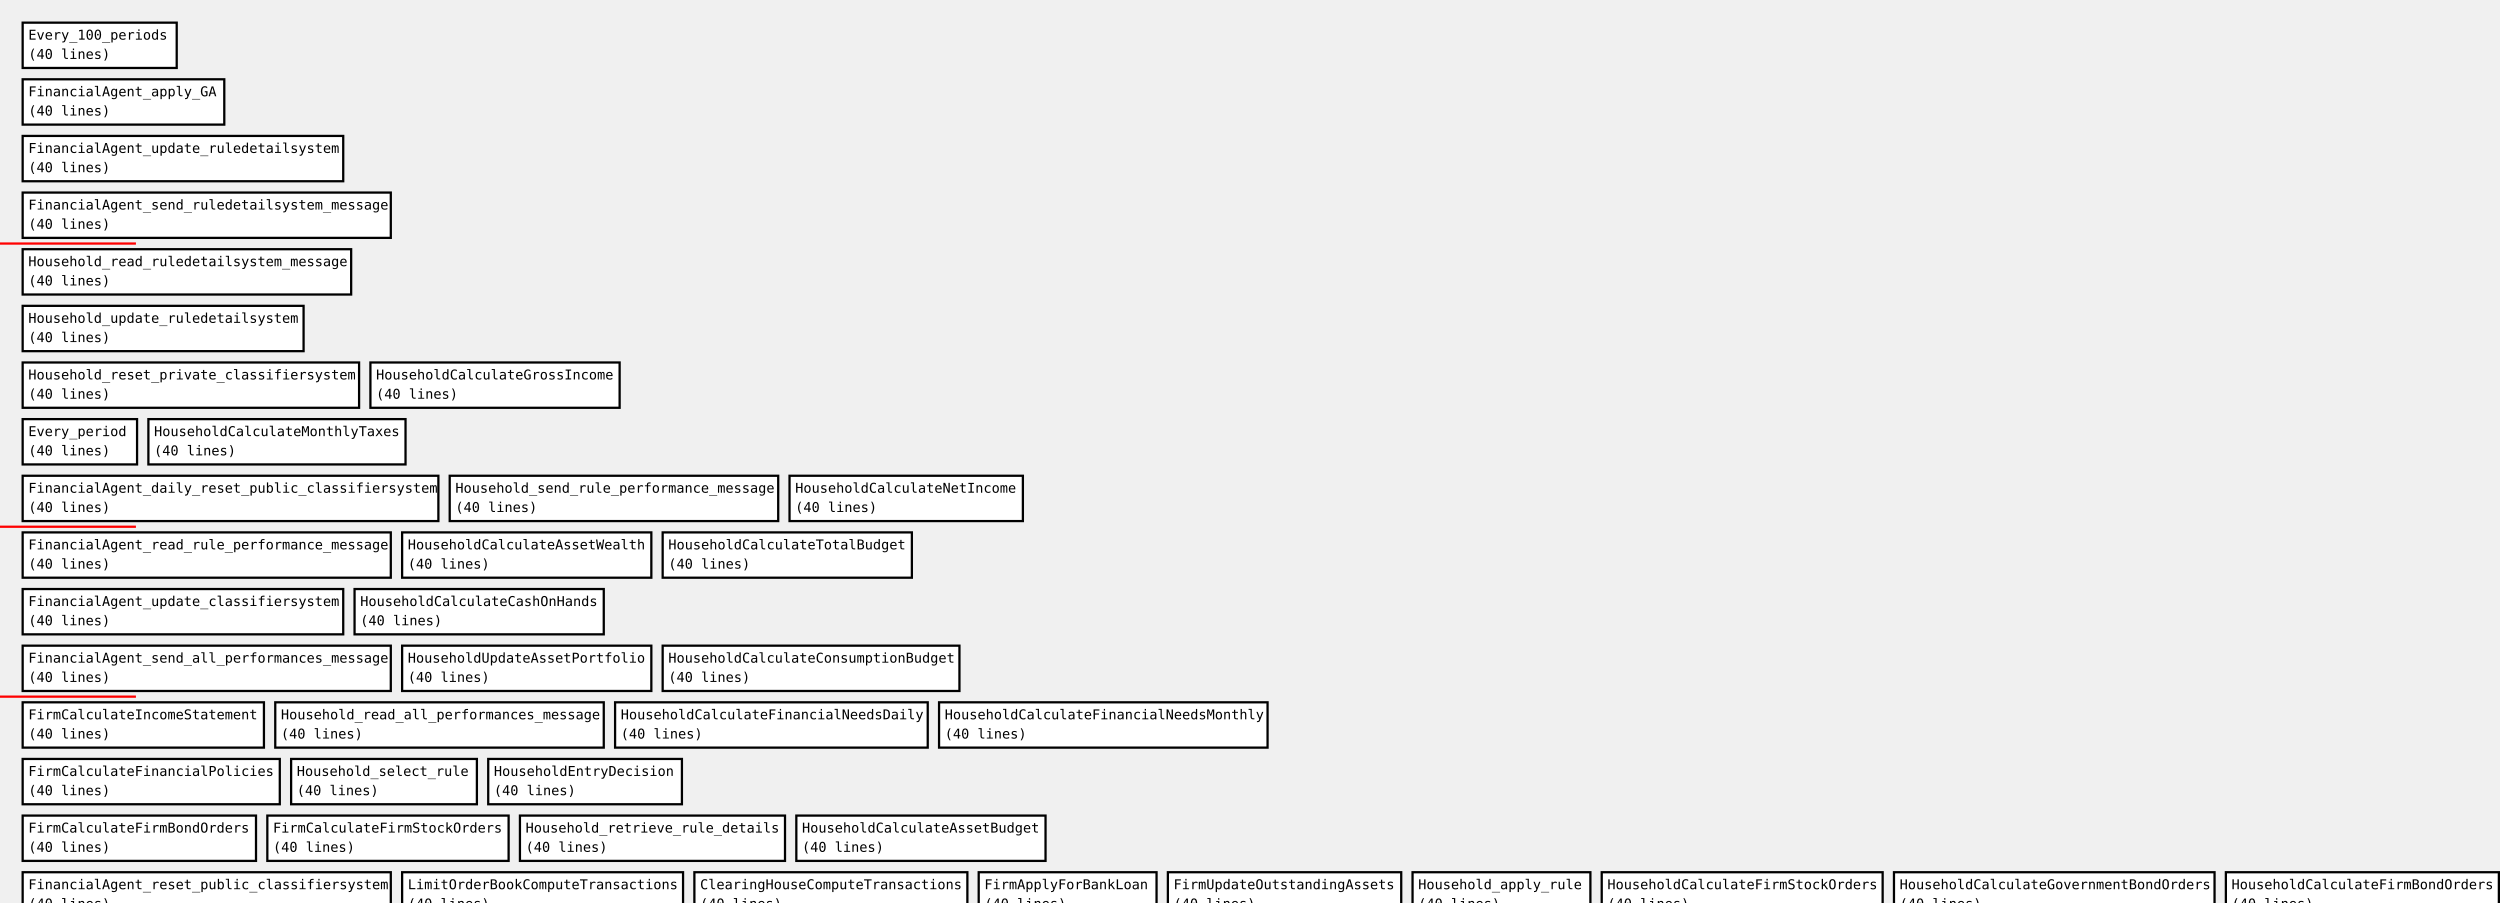
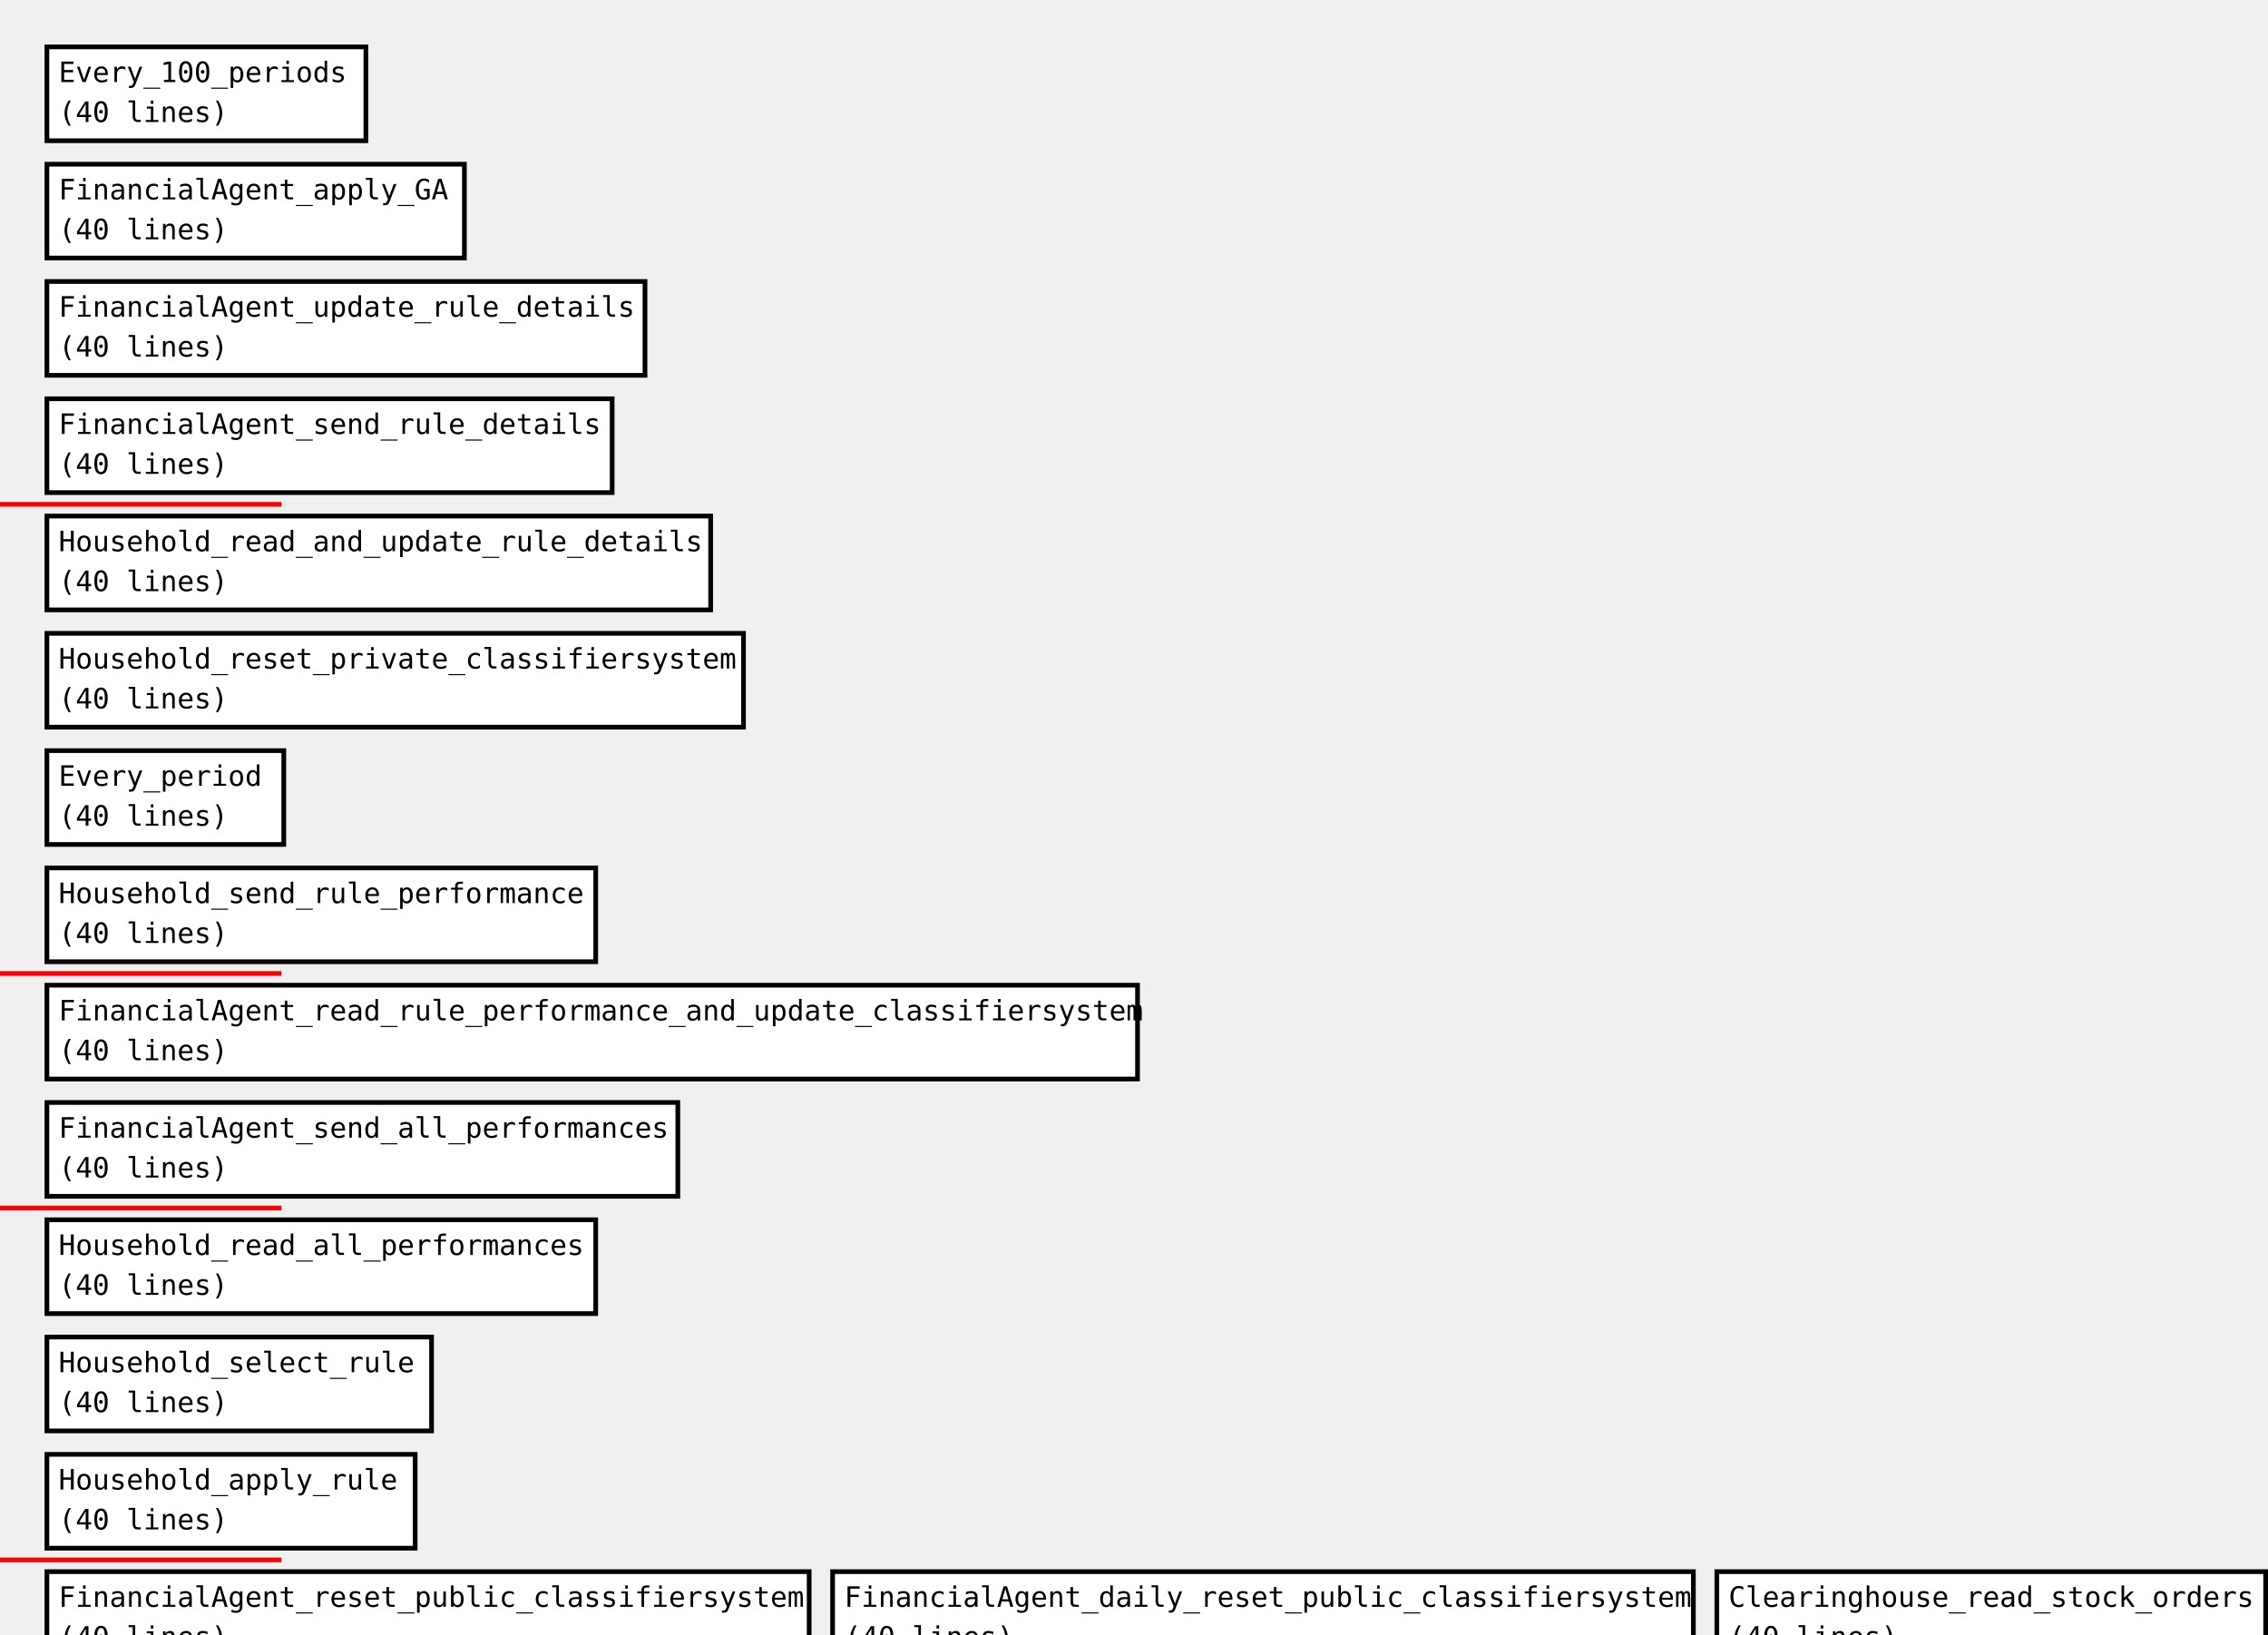
<svg xmlns="http://www.w3.org/2000/svg" width="100%" height="100%" version="1.1">
  <rect x="20" y="20" width="136" height="40" stroke="black" stroke-width="2" fill="white" />
  <text x="25" y="35" style="font-family: Lucida Console, monospace; font-size: 12px">Every_100_periods</text>
  <text x="25" y="52" style="font-family: Lucida Console, monospace; font-size: 12px">(40 lines)</text>
  <rect x="20" y="70" width="178" height="40" stroke="black" stroke-width="2" fill="white" />
  <text x="25" y="85" style="font-family: Lucida Console, monospace; font-size: 12px">FinancialAgent_apply_GA</text>
  <text x="25" y="102" style="font-family: Lucida Console, monospace; font-size: 12px">(40 lines)</text>
-   <rect x="20" y="120" width="283" height="40" stroke="black" stroke-width="2" fill="white" />
-   <text x="25" y="135" style="font-family: Lucida Console, monospace; font-size: 12px">FinancialAgent_update_ruledetailsystem</text>
+   <rect x="20" y="120" width="255" height="40" stroke="black" stroke-width="2" fill="white" />
+   <text x="25" y="135" style="font-family: Lucida Console, monospace; font-size: 12px">FinancialAgent_update_rule_details</text>
  <text x="25" y="152" style="font-family: Lucida Console, monospace; font-size: 12px">(40 lines)</text>
-   <rect x="20" y="170" width="325" height="40" stroke="black" stroke-width="2" fill="white" />
-   <text x="25" y="185" style="font-family: Lucida Console, monospace; font-size: 12px">FinancialAgent_send_ruledetailsystem_message</text>
+   <rect x="20" y="170" width="241" height="40" stroke="black" stroke-width="2" fill="white" />
+   <text x="25" y="185" style="font-family: Lucida Console, monospace; font-size: 12px">FinancialAgent_send_rule_details</text>
  <text x="25" y="202" style="font-family: Lucida Console, monospace; font-size: 12px">(40 lines)</text>
  <line x1="0" y1="215" x2="120" y2="215" style="stroke:rgb(256,0,0);stroke-width:2" />
-   <rect x="20" y="220" width="290" height="40" stroke="black" stroke-width="2" fill="white" />
-   <text x="25" y="235" style="font-family: Lucida Console, monospace; font-size: 12px">Household_read_ruledetailsystem_message</text>
+   <rect x="20" y="220" width="283" height="40" stroke="black" stroke-width="2" fill="white" />
+   <text x="25" y="235" style="font-family: Lucida Console, monospace; font-size: 12px">Household_read_and_update_rule_details</text>
  <text x="25" y="252" style="font-family: Lucida Console, monospace; font-size: 12px">(40 lines)</text>
-   <rect x="20" y="270" width="248" height="40" stroke="black" stroke-width="2" fill="white" />
-   <text x="25" y="285" style="font-family: Lucida Console, monospace; font-size: 12px">Household_update_ruledetailsystem</text>
+   <rect x="20" y="270" width="297" height="40" stroke="black" stroke-width="2" fill="white" />
+   <text x="25" y="285" style="font-family: Lucida Console, monospace; font-size: 12px">Household_reset_private_classifiersystem</text>
  <text x="25" y="302" style="font-family: Lucida Console, monospace; font-size: 12px">(40 lines)</text>
-   <rect x="20" y="320" width="297" height="40" stroke="black" stroke-width="2" fill="white" />
-   <text x="25" y="335" style="font-family: Lucida Console, monospace; font-size: 12px">Household_reset_private_classifiersystem</text>
+   <rect x="20" y="320" width="101" height="40" stroke="black" stroke-width="2" fill="white" />
+   <text x="25" y="335" style="font-family: Lucida Console, monospace; font-size: 12px">Every_period</text>
  <text x="25" y="352" style="font-family: Lucida Console, monospace; font-size: 12px">(40 lines)</text>
-   <rect x="327" y="320" width="220" height="40" stroke="black" stroke-width="2" fill="white" />
-   <text x="332" y="335" style="font-family: Lucida Console, monospace; font-size: 12px">HouseholdCalculateGrossIncome</text>
-   <text x="332" y="352" style="font-family: Lucida Console, monospace; font-size: 12px">(40 lines)</text>
-   <rect x="20" y="370" width="101" height="40" stroke="black" stroke-width="2" fill="white" />
-   <text x="25" y="385" style="font-family: Lucida Console, monospace; font-size: 12px">Every_period</text>
+   <rect x="20" y="370" width="234" height="40" stroke="black" stroke-width="2" fill="white" />
+   <text x="25" y="385" style="font-family: Lucida Console, monospace; font-size: 12px">Household_send_rule_performance</text>
  <text x="25" y="402" style="font-family: Lucida Console, monospace; font-size: 12px">(40 lines)</text>
-   <rect x="131" y="370" width="227" height="40" stroke="black" stroke-width="2" fill="white" />
-   <text x="136" y="385" style="font-family: Lucida Console, monospace; font-size: 12px">HouseholdCalculateMonthlyTaxes</text>
-   <text x="136" y="402" style="font-family: Lucida Console, monospace; font-size: 12px">(40 lines)</text>
-   <rect x="20" y="420" width="367" height="40" stroke="black" stroke-width="2" fill="white" />
-   <text x="25" y="435" style="font-family: Lucida Console, monospace; font-size: 12px">FinancialAgent_daily_reset_public_classifiersystem</text>
+   <line x1="0" y1="415" x2="120" y2="415" style="stroke:rgb(256,0,0);stroke-width:2" />
+   <rect x="20" y="420" width="465" height="40" stroke="black" stroke-width="2" fill="white" />
+   <text x="25" y="435" style="font-family: Lucida Console, monospace; font-size: 12px">FinancialAgent_read_rule_performance_and_update_classifiersystem</text>
  <text x="25" y="452" style="font-family: Lucida Console, monospace; font-size: 12px">(40 lines)</text>
-   <rect x="397" y="420" width="290" height="40" stroke="black" stroke-width="2" fill="white" />
-   <text x="402" y="435" style="font-family: Lucida Console, monospace; font-size: 12px">Household_send_rule_performance_message</text>
-   <text x="402" y="452" style="font-family: Lucida Console, monospace; font-size: 12px">(40 lines)</text>
-   <rect x="697" y="420" width="206" height="40" stroke="black" stroke-width="2" fill="white" />
-   <text x="702" y="435" style="font-family: Lucida Console, monospace; font-size: 12px">HouseholdCalculateNetIncome</text>
-   <text x="702" y="452" style="font-family: Lucida Console, monospace; font-size: 12px">(40 lines)</text>
-   <line x1="0" y1="465" x2="120" y2="465" style="stroke:rgb(256,0,0);stroke-width:2" />
-   <rect x="20" y="470" width="325" height="40" stroke="black" stroke-width="2" fill="white" />
-   <text x="25" y="485" style="font-family: Lucida Console, monospace; font-size: 12px">FinancialAgent_read_rule_performance_message</text>
+   <rect x="20" y="470" width="269" height="40" stroke="black" stroke-width="2" fill="white" />
+   <text x="25" y="485" style="font-family: Lucida Console, monospace; font-size: 12px">FinancialAgent_send_all_performances</text>
  <text x="25" y="502" style="font-family: Lucida Console, monospace; font-size: 12px">(40 lines)</text>
-   <rect x="355" y="470" width="220" height="40" stroke="black" stroke-width="2" fill="white" />
-   <text x="360" y="485" style="font-family: Lucida Console, monospace; font-size: 12px">HouseholdCalculateAssetWealth</text>
-   <text x="360" y="502" style="font-family: Lucida Console, monospace; font-size: 12px">(40 lines)</text>
-   <rect x="585" y="470" width="220" height="40" stroke="black" stroke-width="2" fill="white" />
-   <text x="590" y="485" style="font-family: Lucida Console, monospace; font-size: 12px">HouseholdCalculateTotalBudget</text>
-   <text x="590" y="502" style="font-family: Lucida Console, monospace; font-size: 12px">(40 lines)</text>
-   <rect x="20" y="520" width="283" height="40" stroke="black" stroke-width="2" fill="white" />
-   <text x="25" y="535" style="font-family: Lucida Console, monospace; font-size: 12px">FinancialAgent_update_classifiersystem</text>
+   <line x1="0" y1="515" x2="120" y2="515" style="stroke:rgb(256,0,0);stroke-width:2" />
+   <rect x="20" y="520" width="234" height="40" stroke="black" stroke-width="2" fill="white" />
+   <text x="25" y="535" style="font-family: Lucida Console, monospace; font-size: 12px">Household_read_all_performances</text>
  <text x="25" y="552" style="font-family: Lucida Console, monospace; font-size: 12px">(40 lines)</text>
-   <rect x="313" y="520" width="220" height="40" stroke="black" stroke-width="2" fill="white" />
-   <text x="318" y="535" style="font-family: Lucida Console, monospace; font-size: 12px">HouseholdCalculateCashOnHands</text>
-   <text x="318" y="552" style="font-family: Lucida Console, monospace; font-size: 12px">(40 lines)</text>
-   <rect x="20" y="570" width="325" height="40" stroke="black" stroke-width="2" fill="white" />
-   <text x="25" y="585" style="font-family: Lucida Console, monospace; font-size: 12px">FinancialAgent_send_all_performances_message</text>
+   <rect x="20" y="570" width="164" height="40" stroke="black" stroke-width="2" fill="white" />
+   <text x="25" y="585" style="font-family: Lucida Console, monospace; font-size: 12px">Household_select_rule</text>
  <text x="25" y="602" style="font-family: Lucida Console, monospace; font-size: 12px">(40 lines)</text>
-   <rect x="355" y="570" width="220" height="40" stroke="black" stroke-width="2" fill="white" />
-   <text x="360" y="585" style="font-family: Lucida Console, monospace; font-size: 12px">HouseholdUpdateAssetPortfolio</text>
-   <text x="360" y="602" style="font-family: Lucida Console, monospace; font-size: 12px">(40 lines)</text>
-   <rect x="585" y="570" width="262" height="40" stroke="black" stroke-width="2" fill="white" />
-   <text x="590" y="585" style="font-family: Lucida Console, monospace; font-size: 12px">HouseholdCalculateConsumptionBudget</text>
-   <text x="590" y="602" style="font-family: Lucida Console, monospace; font-size: 12px">(40 lines)</text>
-   <line x1="0" y1="615" x2="120" y2="615" style="stroke:rgb(256,0,0);stroke-width:2" />
-   <rect x="20" y="620" width="213" height="40" stroke="black" stroke-width="2" fill="white" />
-   <text x="25" y="635" style="font-family: Lucida Console, monospace; font-size: 12px">FirmCalculateIncomeStatement</text>
+   <rect x="20" y="620" width="157" height="40" stroke="black" stroke-width="2" fill="white" />
+   <text x="25" y="635" style="font-family: Lucida Console, monospace; font-size: 12px">Household_apply_rule</text>
  <text x="25" y="652" style="font-family: Lucida Console, monospace; font-size: 12px">(40 lines)</text>
-   <rect x="243" y="620" width="290" height="40" stroke="black" stroke-width="2" fill="white" />
-   <text x="248" y="635" style="font-family: Lucida Console, monospace; font-size: 12px">Household_read_all_performances_message</text>
-   <text x="248" y="652" style="font-family: Lucida Console, monospace; font-size: 12px">(40 lines)</text>
-   <rect x="543" y="620" width="276" height="40" stroke="black" stroke-width="2" fill="white" />
-   <text x="548" y="635" style="font-family: Lucida Console, monospace; font-size: 12px">HouseholdCalculateFinancialNeedsDaily</text>
-   <text x="548" y="652" style="font-family: Lucida Console, monospace; font-size: 12px">(40 lines)</text>
-   <rect x="829" y="620" width="290" height="40" stroke="black" stroke-width="2" fill="white" />
-   <text x="834" y="635" style="font-family: Lucida Console, monospace; font-size: 12px">HouseholdCalculateFinancialNeedsMonthly</text>
-   <text x="834" y="652" style="font-family: Lucida Console, monospace; font-size: 12px">(40 lines)</text>
-   <rect x="20" y="670" width="227" height="40" stroke="black" stroke-width="2" fill="white" />
-   <text x="25" y="685" style="font-family: Lucida Console, monospace; font-size: 12px">FirmCalculateFinancialPolicies</text>
+   <line x1="0" y1="665" x2="120" y2="665" style="stroke:rgb(256,0,0);stroke-width:2" />
+   <rect x="20" y="670" width="325" height="40" stroke="black" stroke-width="2" fill="white" />
+   <text x="25" y="685" style="font-family: Lucida Console, monospace; font-size: 12px">FinancialAgent_reset_public_classifiersystem</text>
  <text x="25" y="702" style="font-family: Lucida Console, monospace; font-size: 12px">(40 lines)</text>
-   <rect x="257" y="670" width="164" height="40" stroke="black" stroke-width="2" fill="white" />
-   <text x="262" y="685" style="font-family: Lucida Console, monospace; font-size: 12px">Household_select_rule</text>
-   <text x="262" y="702" style="font-family: Lucida Console, monospace; font-size: 12px">(40 lines)</text>
-   <rect x="431" y="670" width="171" height="40" stroke="black" stroke-width="2" fill="white" />
-   <text x="436" y="685" style="font-family: Lucida Console, monospace; font-size: 12px">HouseholdEntryDecision</text>
-   <text x="436" y="702" style="font-family: Lucida Console, monospace; font-size: 12px">(40 lines)</text>
-   <rect x="20" y="720" width="206" height="40" stroke="black" stroke-width="2" fill="white" />
-   <text x="25" y="735" style="font-family: Lucida Console, monospace; font-size: 12px">FirmCalculateFirmBondOrders</text>
-   <text x="25" y="752" style="font-family: Lucida Console, monospace; font-size: 12px">(40 lines)</text>
-   <rect x="236" y="720" width="213" height="40" stroke="black" stroke-width="2" fill="white" />
-   <text x="241" y="735" style="font-family: Lucida Console, monospace; font-size: 12px">FirmCalculateFirmStockOrders</text>
-   <text x="241" y="752" style="font-family: Lucida Console, monospace; font-size: 12px">(40 lines)</text>
-   <rect x="459" y="720" width="234" height="40" stroke="black" stroke-width="2" fill="white" />
-   <text x="464" y="735" style="font-family: Lucida Console, monospace; font-size: 12px">Household_retrieve_rule_details</text>
-   <text x="464" y="752" style="font-family: Lucida Console, monospace; font-size: 12px">(40 lines)</text>
-   <rect x="703" y="720" width="220" height="40" stroke="black" stroke-width="2" fill="white" />
-   <text x="708" y="735" style="font-family: Lucida Console, monospace; font-size: 12px">HouseholdCalculateAssetBudget</text>
-   <text x="708" y="752" style="font-family: Lucida Console, monospace; font-size: 12px">(40 lines)</text>
-   <rect x="20" y="770" width="325" height="40" stroke="black" stroke-width="2" fill="white" />
-   <text x="25" y="785" style="font-family: Lucida Console, monospace; font-size: 12px">FinancialAgent_reset_public_classifiersystem</text>
-   <text x="25" y="802" style="font-family: Lucida Console, monospace; font-size: 12px">(40 lines)</text>
-   <rect x="355" y="770" width="248" height="40" stroke="black" stroke-width="2" fill="white" />
-   <text x="360" y="785" style="font-family: Lucida Console, monospace; font-size: 12px">LimitOrderBookComputeTransactions</text>
-   <text x="360" y="802" style="font-family: Lucida Console, monospace; font-size: 12px">(40 lines)</text>
-   <rect x="613" y="770" width="241" height="40" stroke="black" stroke-width="2" fill="white" />
-   <text x="618" y="785" style="font-family: Lucida Console, monospace; font-size: 12px">ClearingHouseComputeTransactions</text>
-   <text x="618" y="802" style="font-family: Lucida Console, monospace; font-size: 12px">(40 lines)</text>
-   <rect x="864" y="770" width="157" height="40" stroke="black" stroke-width="2" fill="white" />
-   <text x="869" y="785" style="font-family: Lucida Console, monospace; font-size: 12px">FirmApplyForBankLoan</text>
-   <text x="869" y="802" style="font-family: Lucida Console, monospace; font-size: 12px">(40 lines)</text>
-   <rect x="1031" y="770" width="206" height="40" stroke="black" stroke-width="2" fill="white" />
-   <text x="1036" y="785" style="font-family: Lucida Console, monospace; font-size: 12px">FirmUpdateOutstandingAssets</text>
-   <text x="1036" y="802" style="font-family: Lucida Console, monospace; font-size: 12px">(40 lines)</text>
-   <rect x="1247" y="770" width="157" height="40" stroke="black" stroke-width="2" fill="white" />
-   <text x="1252" y="785" style="font-family: Lucida Console, monospace; font-size: 12px">Household_apply_rule</text>
-   <text x="1252" y="802" style="font-family: Lucida Console, monospace; font-size: 12px">(40 lines)</text>
-   <rect x="1414" y="770" width="248" height="40" stroke="black" stroke-width="2" fill="white" />
-   <text x="1419" y="785" style="font-family: Lucida Console, monospace; font-size: 12px">HouseholdCalculateFirmStockOrders</text>
-   <text x="1419" y="802" style="font-family: Lucida Console, monospace; font-size: 12px">(40 lines)</text>
-   <rect x="1672" y="770" width="283" height="40" stroke="black" stroke-width="2" fill="white" />
-   <text x="1677" y="785" style="font-family: Lucida Console, monospace; font-size: 12px">HouseholdCalculateGovernmentBondOrders</text>
-   <text x="1677" y="802" style="font-family: Lucida Console, monospace; font-size: 12px">(40 lines)</text>
-   <rect x="1965" y="770" width="241" height="40" stroke="black" stroke-width="2" fill="white" />
-   <text x="1970" y="785" style="font-family: Lucida Console, monospace; font-size: 12px">HouseholdCalculateFirmBondOrders</text>
-   <text x="1970" y="802" style="font-family: Lucida Console, monospace; font-size: 12px">(40 lines)</text>
-   <line x1="0" y1="815" x2="120" y2="815" style="stroke:rgb(256,0,0);stroke-width:2" />
+   <rect x="355" y="670" width="367" height="40" stroke="black" stroke-width="2" fill="white" />
+   <text x="360" y="685" style="font-family: Lucida Console, monospace; font-size: 12px">FinancialAgent_daily_reset_public_classifiersystem</text>
+   <text x="360" y="702" style="font-family: Lucida Console, monospace; font-size: 12px">(40 lines)</text>
+   <rect x="732" y="670" width="234" height="40" stroke="black" stroke-width="2" fill="white" />
+   <text x="737" y="685" style="font-family: Lucida Console, monospace; font-size: 12px">Clearinghouse_read_stock_orders</text>
+   <text x="737" y="702" style="font-family: Lucida Console, monospace; font-size: 12px">(40 lines)</text>
+   <line x1="0" y1="715" x2="120" y2="715" style="stroke:rgb(256,0,0);stroke-width:2" />
</svg>
